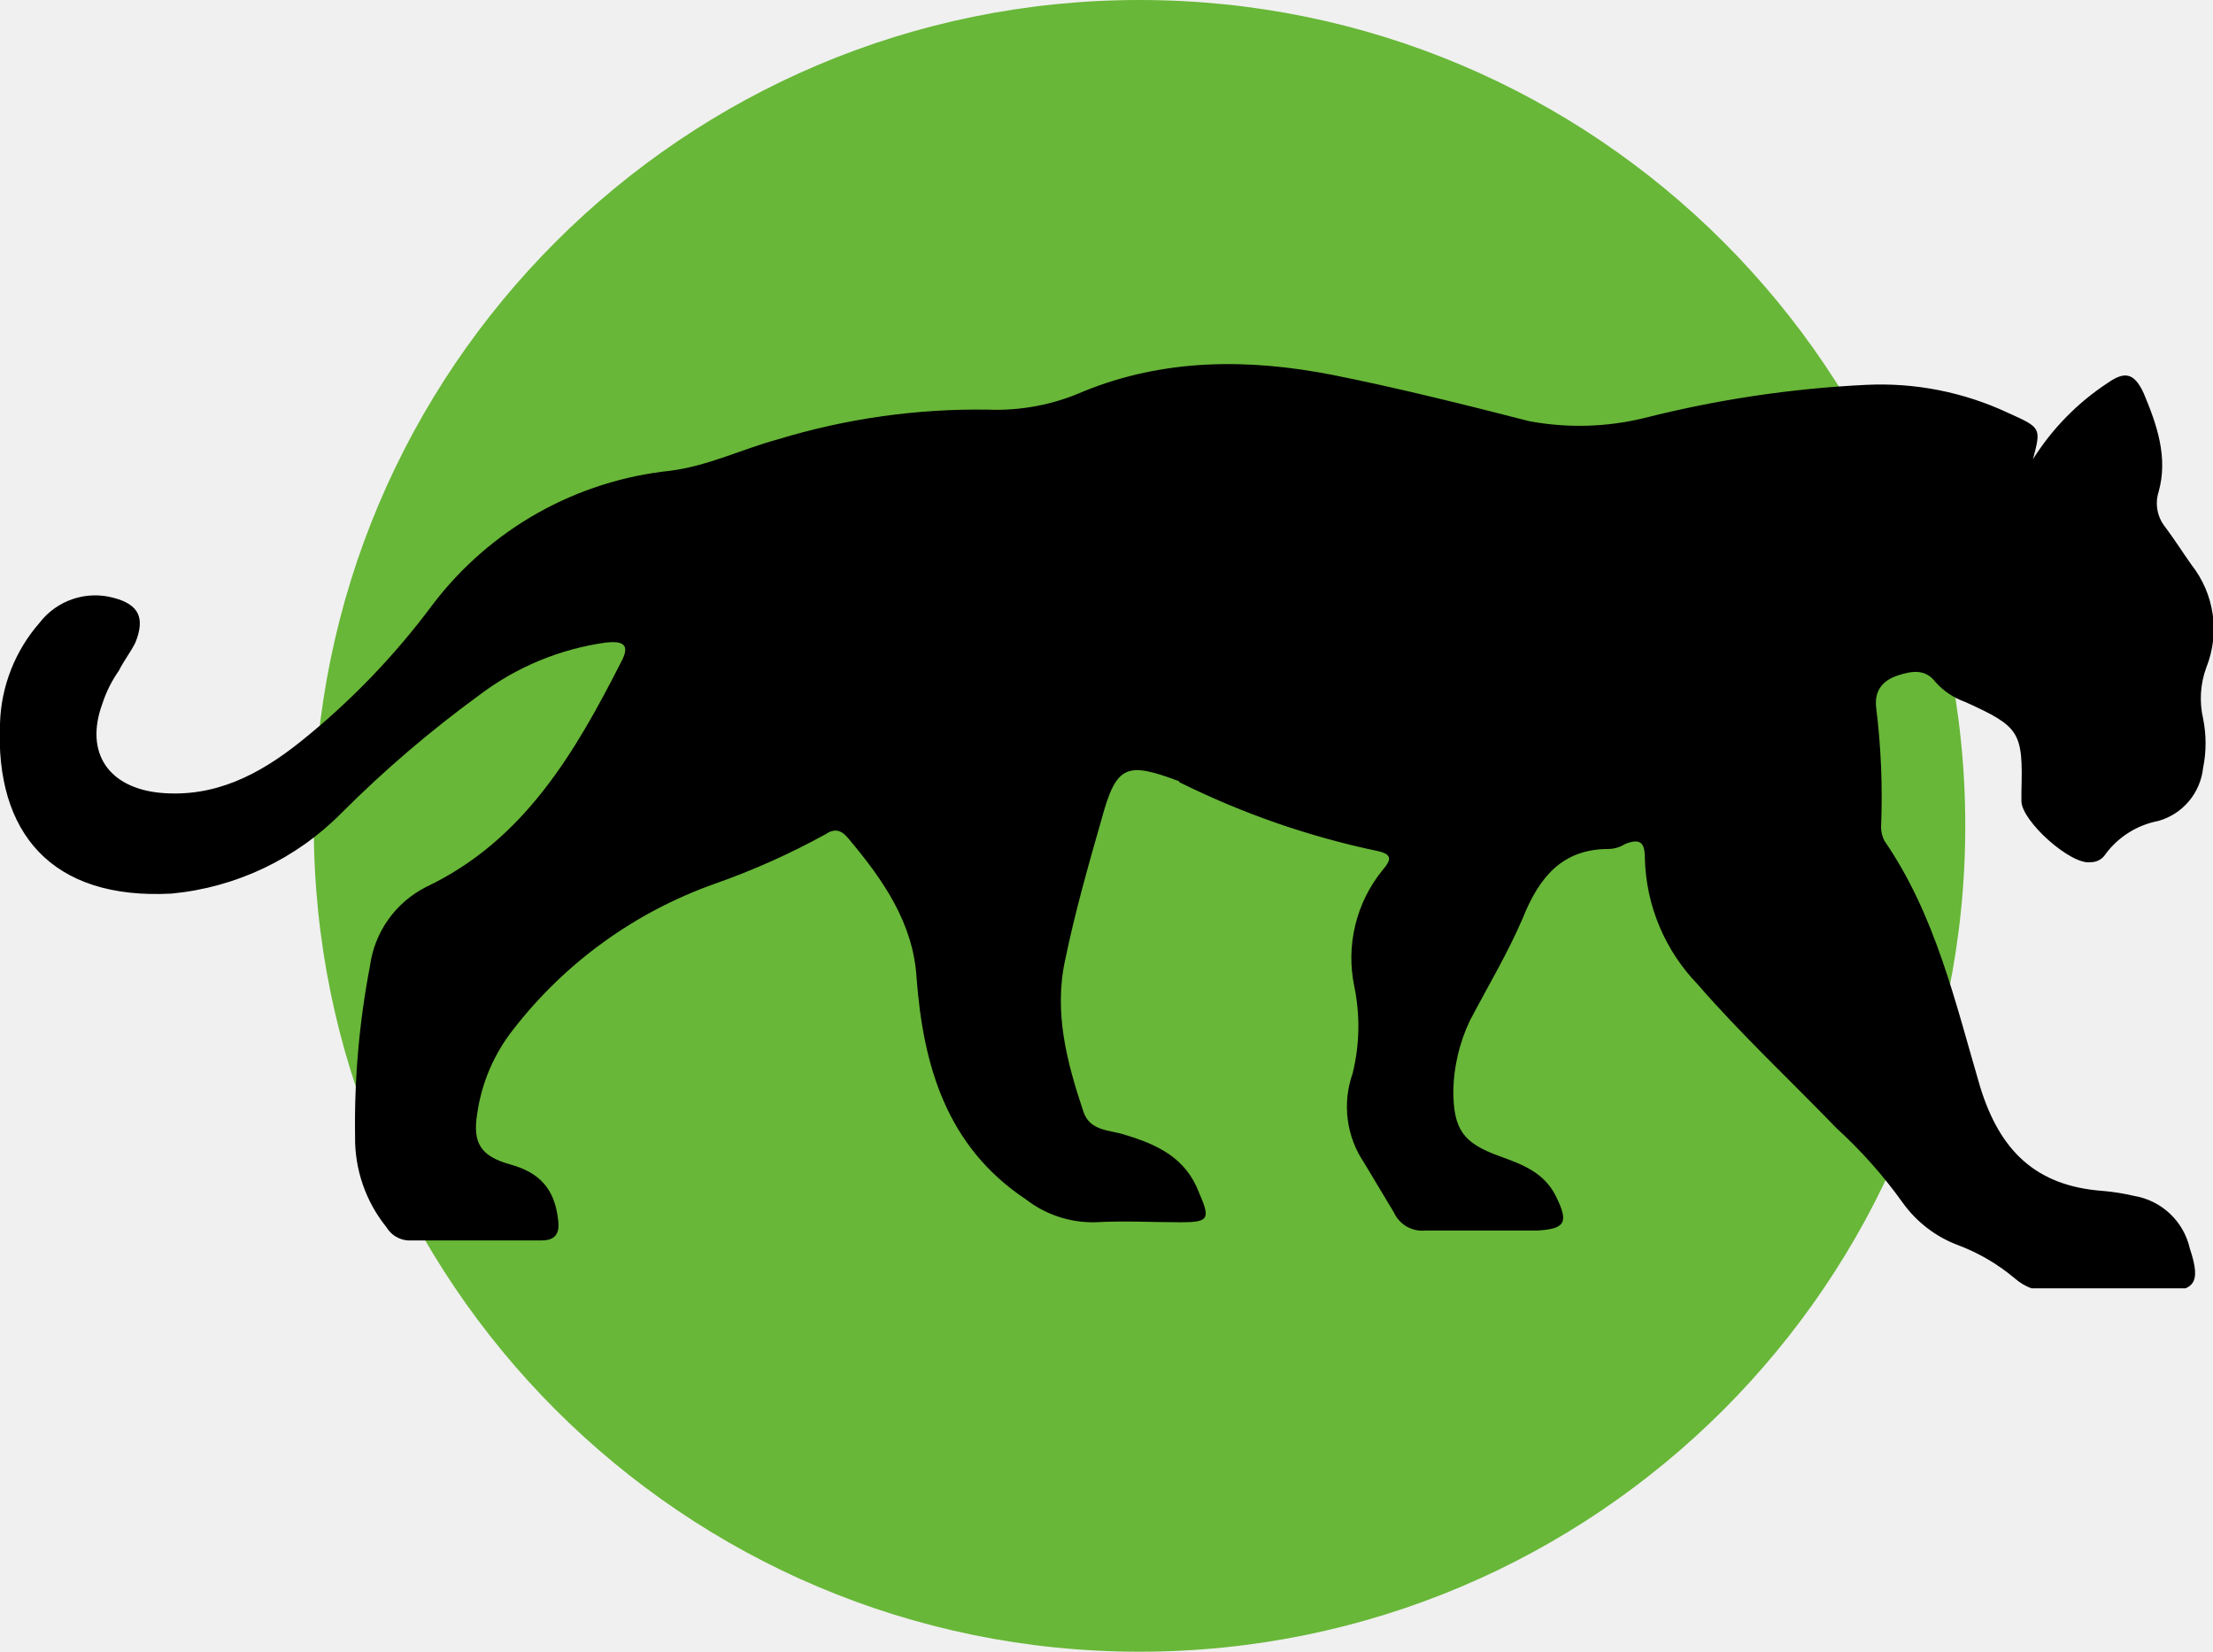
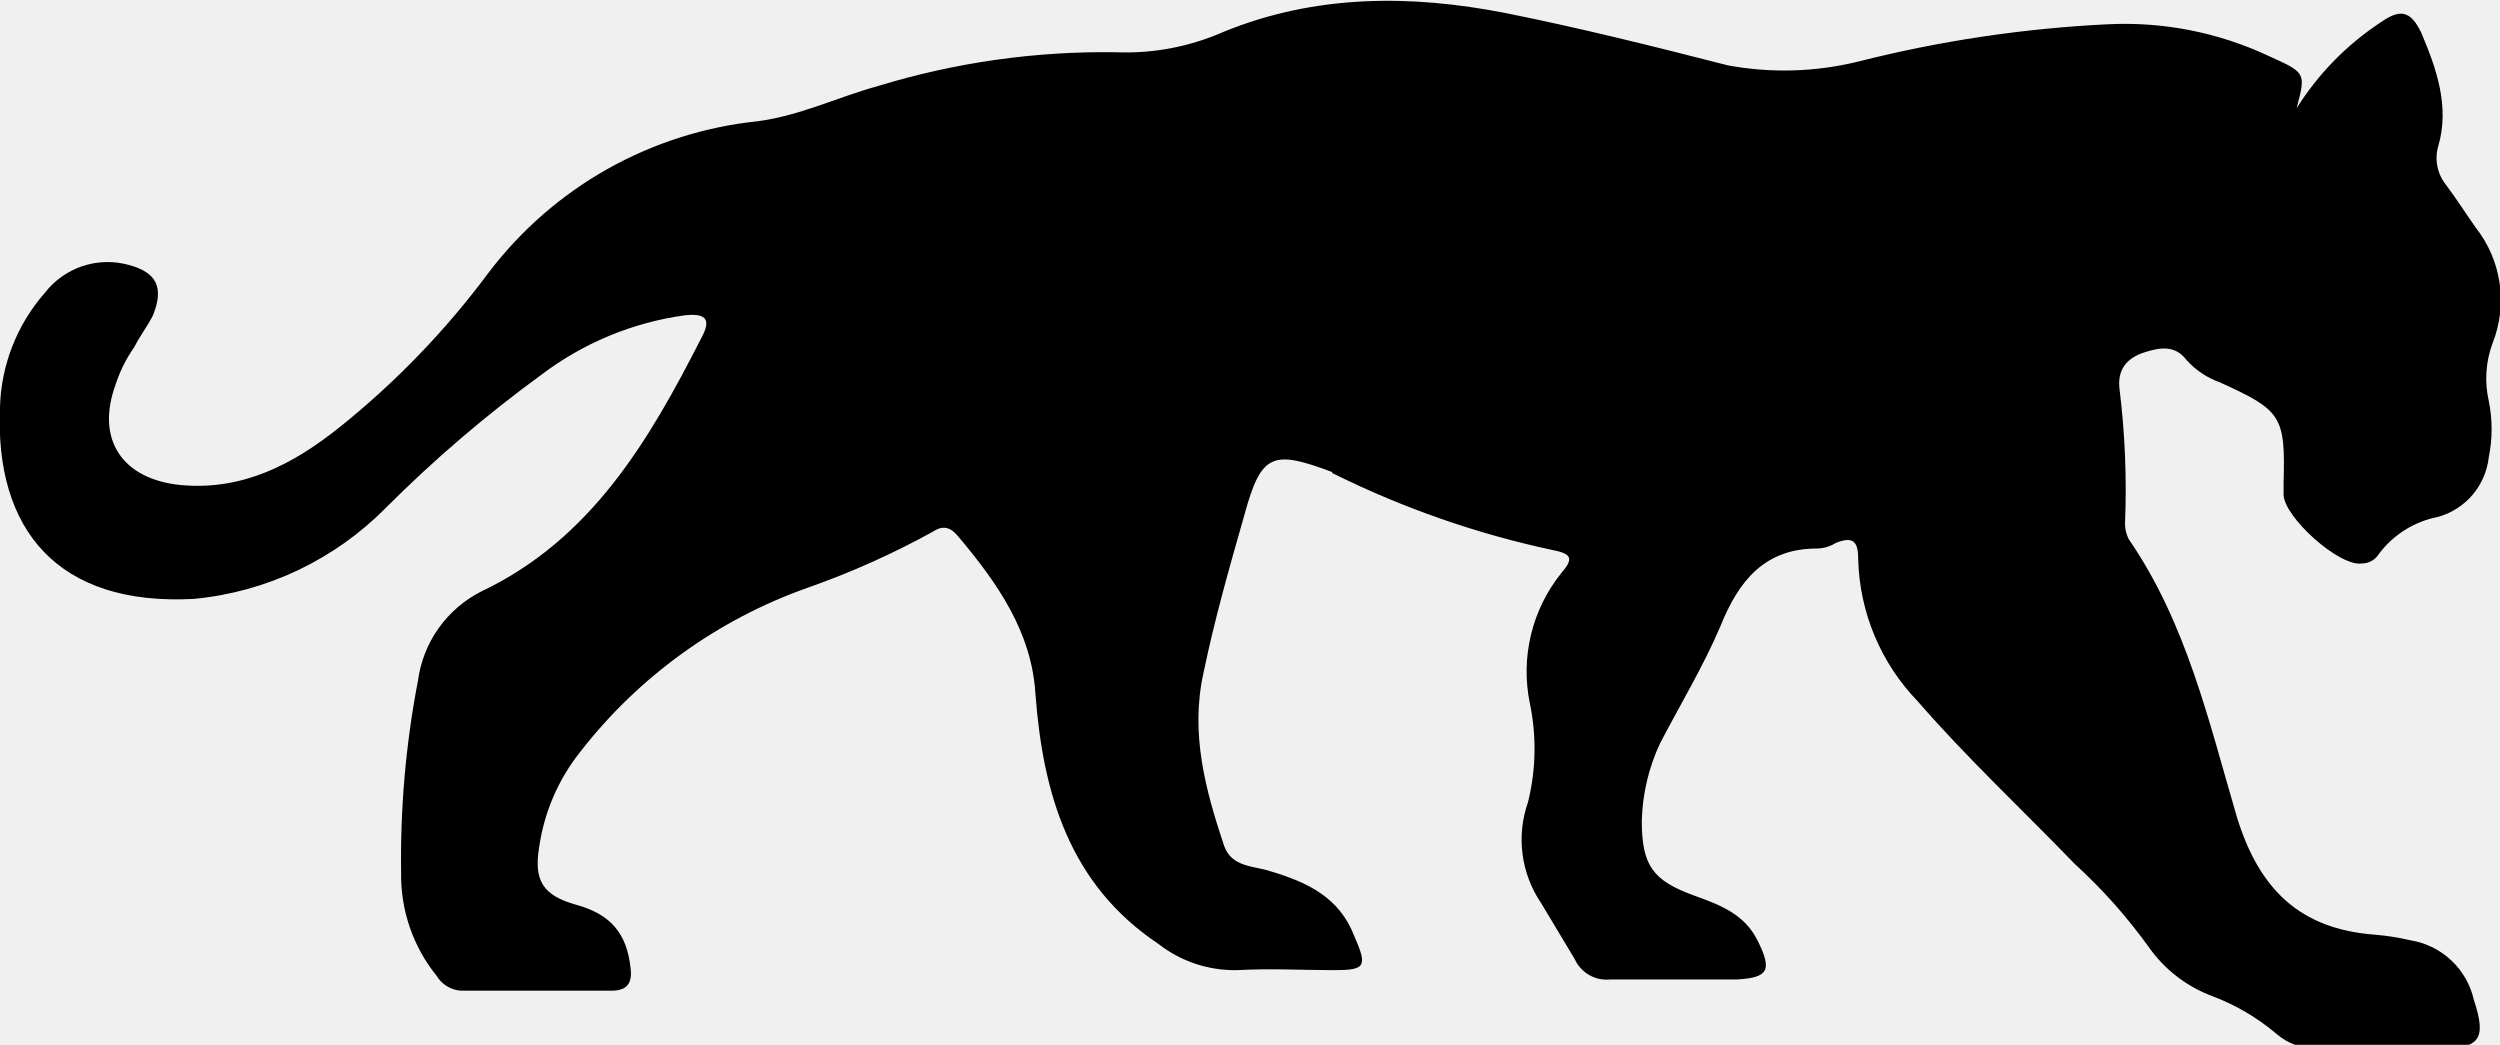
- <svg xmlns="http://www.w3.org/2000/svg" width="67" height="50" viewBox="0 0 67 50" fill="none">
-   <circle cx="34.5" cy="25" r="25" fill="#68B738" />
+ <svg xmlns="http://www.w3.org/2000/svg" width="67" height="28" viewBox="0 0 67 28" fill="none">
  <g clip-path="url(#clip0)">
-     <path d="M61.55 13.9C62.127 12.982 62.894 12.197 63.8 11.6C64.3 11.25 64.6 11.25 64.9 11.9C65.3 12.85 65.65 13.85 65.35 14.9C65.295 15.078 65.285 15.267 65.32 15.45C65.355 15.633 65.434 15.805 65.55 15.95C65.85 16.35 66.1 16.75 66.35 17.1C66.69 17.532 66.911 18.046 66.99 18.59C67.069 19.134 67.003 19.689 66.8 20.2C66.616 20.696 66.582 21.235 66.7 21.75C66.8 22.245 66.8 22.755 66.7 23.25C66.659 23.621 66.509 23.971 66.269 24.256C66.028 24.541 65.709 24.748 65.35 24.85C64.71 24.972 64.139 25.328 63.75 25.85C63.703 25.927 63.636 25.99 63.558 26.034C63.479 26.078 63.39 26.101 63.3 26.1C62.7 26.2 61.2 24.85 61.2 24.25V23.95C61.25 22.15 61.15 22 59.5 21.25C59.154 21.128 58.845 20.922 58.6 20.65C58.3 20.25 57.9 20.3 57.45 20.45C57 20.6 56.75 20.9 56.8 21.4C56.951 22.61 57.001 23.831 56.95 25.05C56.953 25.189 56.987 25.326 57.05 25.45C58.6 27.7 59.2 30.35 59.95 32.9C60.55 34.85 61.65 35.9 63.65 36.05C63.97 36.076 64.287 36.126 64.6 36.2C65.011 36.266 65.392 36.454 65.695 36.739C65.999 37.024 66.209 37.394 66.3 37.8C66.65 38.85 66.45 39.1 65.4 39.1H62.15C61.729 39.121 61.317 38.978 61 38.7C60.494 38.273 59.919 37.935 59.3 37.7C58.615 37.447 58.023 36.994 57.6 36.4C57.014 35.582 56.344 34.828 55.6 34.15C54.2 32.7 52.7 31.3 51.4 29.8C50.41 28.778 49.839 27.422 49.8 26C49.8 25.55 49.7 25.35 49.2 25.55C49.05 25.645 48.877 25.697 48.7 25.7C47.3 25.7 46.6 26.55 46.1 27.8C45.65 28.85 45.05 29.85 44.5 30.9C44.188 31.557 44.018 32.273 44 33C44 34.2 44.3 34.6 45.4 35C46.1 35.25 46.75 35.5 47.1 36.2C47.5 37 47.4 37.2 46.55 37.25H43.15C42.954 37.27 42.757 37.227 42.586 37.128C42.416 37.029 42.281 36.88 42.2 36.7L41.3 35.2C41.035 34.809 40.865 34.361 40.804 33.892C40.743 33.423 40.793 32.946 40.95 32.5C41.166 31.632 41.183 30.726 41 29.85C40.874 29.24 40.885 28.61 41.032 28.005C41.179 27.399 41.458 26.834 41.85 26.35C42.15 26 42.15 25.85 41.65 25.75C39.605 25.316 37.623 24.627 35.75 23.7C35.737 23.7 35.724 23.695 35.715 23.685C35.705 23.676 35.7 23.663 35.7 23.65C34.1 23.05 33.8 23.15 33.35 24.8C32.95 26.2 32.55 27.6 32.25 29.05C31.9 30.65 32.3 32.15 32.8 33.65C33 34.25 33.6 34.2 34.05 34.35C35.05 34.65 35.9 35.05 36.3 36.1C36.65 36.9 36.6 37 35.75 37C34.9 37 34.05 36.95 33.15 37C32.39 37.014 31.649 36.767 31.05 36.3C28.65 34.7 27.95 32.25 27.75 29.6C27.65 27.95 26.75 26.65 25.7 25.4C25.5 25.15 25.3 25.05 25 25.25C23.927 25.842 22.806 26.343 21.65 26.75C19.237 27.602 17.12 29.129 15.55 31.15C14.964 31.887 14.584 32.768 14.45 33.7C14.3 34.6 14.55 35 15.45 35.25C16.35 35.5 16.8 36 16.9 36.95C16.95 37.35 16.8 37.55 16.4 37.55H12.35C12.217 37.541 12.089 37.499 11.976 37.43C11.863 37.36 11.768 37.264 11.7 37.15C11.072 36.372 10.736 35.4 10.75 34.4C10.724 32.672 10.874 30.947 11.2 29.25C11.267 28.742 11.456 28.258 11.752 27.84C12.049 27.421 12.443 27.082 12.9 26.85C15.85 25.45 17.4 22.8 18.8 20.05C19.1 19.5 18.85 19.4 18.35 19.45C16.951 19.644 15.625 20.195 14.5 21.05C13.027 22.125 11.639 23.311 10.35 24.6C8.975 25.997 7.151 26.864 5.2 27.05C1.55 27.25 -0.15 25.2 -0 21.9C0.033 20.775 0.458 19.696 1.2 18.85C1.458 18.515 1.81 18.265 2.21 18.132C2.611 17.998 3.043 17.987 3.45 18.1C4.2 18.3 4.4 18.7 4.1 19.45C3.95 19.75 3.75 20 3.6 20.3C3.384 20.607 3.216 20.944 3.1 21.3C2.55 22.8 3.3 23.85 4.85 24C6.5 24.15 7.85 23.45 9.1 22.45C10.606 21.244 11.95 19.849 13.1 18.3C13.96 17.169 15.042 16.226 16.28 15.529C17.519 14.832 18.887 14.397 20.3 14.25C21.45 14.1 22.45 13.6 23.55 13.3C25.607 12.673 27.749 12.369 29.9 12.4C30.896 12.441 31.888 12.253 32.8 11.85C35.25 10.85 37.8 10.85 40.35 11.35C42.35 11.75 44.35 12.25 46.3 12.75C47.46 12.966 48.654 12.932 49.8 12.65C51.994 12.094 54.239 11.759 56.5 11.65C57.981 11.578 59.457 11.87 60.8 12.5C61.8 12.95 61.8 12.95 61.55 13.9Z" fill="black" />
+     <path d="M61.55 2.9C62.127 1.982 62.894 1.197 63.8 0.6C64.3 0.25 64.6 0.25 64.9 0.9C65.3 1.85 65.65 2.85 65.35 3.9C65.295 4.078 65.285 4.267 65.32 4.45C65.355 4.633 65.434 4.804 65.55 4.95C65.85 5.35 66.1 5.75 66.35 6.1C66.69 6.532 66.911 7.046 66.99 7.59C67.069 8.134 67.003 8.689 66.8 9.2C66.616 9.696 66.582 10.235 66.7 10.75C66.8 11.245 66.8 11.755 66.7 12.25C66.659 12.621 66.509 12.971 66.269 13.256C66.028 13.541 65.709 13.748 65.35 13.85C64.71 13.972 64.139 14.329 63.75 14.85C63.703 14.927 63.636 14.99 63.558 15.034C63.479 15.078 63.39 15.101 63.3 15.1C62.7 15.2 61.2 13.85 61.2 13.25V12.95C61.25 11.15 61.15 11 59.5 10.25C59.154 10.128 58.845 9.922 58.6 9.65C58.3 9.25 57.9 9.3 57.45 9.45C57 9.6 56.75 9.9 56.8 10.4C56.951 11.611 57.001 12.831 56.95 14.05C56.953 14.189 56.987 14.326 57.05 14.45C58.6 16.7 59.2 19.35 59.95 21.9C60.55 23.85 61.65 24.9 63.65 25.05C63.97 25.076 64.287 25.126 64.6 25.2C65.011 25.266 65.392 25.454 65.695 25.739C65.999 26.024 66.209 26.394 66.3 26.8C66.65 27.85 66.45 28.1 65.4 28.1H62.15C61.729 28.121 61.317 27.978 61 27.7C60.494 27.273 59.919 26.935 59.3 26.7C58.615 26.447 58.023 25.994 57.6 25.4C57.014 24.582 56.344 23.828 55.6 23.15C54.2 21.7 52.7 20.3 51.4 18.8C50.41 17.778 49.839 16.422 49.8 15C49.8 14.55 49.7 14.35 49.2 14.55C49.05 14.645 48.877 14.697 48.7 14.7C47.3 14.7 46.6 15.55 46.1 16.8C45.65 17.85 45.05 18.85 44.5 19.9C44.188 20.557 44.018 21.273 44 22C44 23.2 44.3 23.6 45.4 24C46.1 24.25 46.75 24.5 47.1 25.2C47.5 26 47.4 26.2 46.55 26.25H43.15C42.954 26.27 42.757 26.227 42.586 26.128C42.416 26.029 42.281 25.88 42.2 25.7L41.3 24.2C41.035 23.809 40.865 23.36 40.804 22.892C40.743 22.423 40.793 21.946 40.95 21.5C41.166 20.632 41.183 19.726 41 18.85C40.874 18.24 40.885 17.61 41.032 17.005C41.179 16.399 41.458 15.834 41.85 15.35C42.15 15 42.15 14.85 41.65 14.75C39.605 14.316 37.623 13.627 35.75 12.7C35.737 12.7 35.724 12.695 35.715 12.685C35.705 12.676 35.7 12.663 35.7 12.65C34.1 12.05 33.8 12.15 33.35 13.8C32.95 15.2 32.55 16.6 32.25 18.05C31.9 19.65 32.3 21.15 32.8 22.65C33 23.25 33.6 23.2 34.05 23.35C35.05 23.65 35.9 24.05 36.3 25.1C36.65 25.9 36.6 26 35.75 26C34.9 26 34.05 25.95 33.15 26C32.39 26.014 31.649 25.767 31.05 25.3C28.65 23.7 27.95 21.25 27.75 18.6C27.65 16.95 26.75 15.65 25.7 14.4C25.5 14.15 25.3 14.05 25 14.25C23.927 14.842 22.806 15.344 21.65 15.75C19.237 16.602 17.12 18.129 15.55 20.15C14.964 20.887 14.584 21.768 14.45 22.7C14.3 23.6 14.55 24 15.45 24.25C16.35 24.5 16.8 25 16.9 25.95C16.95 26.35 16.8 26.55 16.4 26.55H12.35C12.217 26.541 12.089 26.499 11.976 26.43C11.863 26.36 11.768 26.264 11.7 26.15C11.072 25.372 10.736 24.399 10.75 23.4C10.724 21.672 10.874 19.947 11.2 18.25C11.267 17.742 11.456 17.258 11.752 16.84C12.049 16.421 12.443 16.082 12.9 15.85C15.85 14.45 17.4 11.8 18.8 9.05C19.1 8.5 18.85 8.4 18.35 8.45C16.951 8.644 15.625 9.195 14.5 10.05C13.027 11.124 11.639 12.311 10.35 13.6C8.975 14.997 7.151 15.864 5.2 16.05C1.55 16.25 -0.15 14.2 -0 10.9C0.033 9.775 0.458 8.696 1.2 7.85C1.458 7.516 1.81 7.266 2.21 7.132C2.611 6.998 3.043 6.987 3.45 7.1C4.2 7.3 4.4 7.7 4.1 8.45C3.95 8.75 3.75 9 3.6 9.3C3.384 9.607 3.216 9.944 3.1 10.3C2.55 11.8 3.3 12.85 4.85 13C6.5 13.15 7.85 12.45 9.1 11.45C10.606 10.244 11.95 8.849 13.1 7.3C13.96 6.169 15.042 5.226 16.28 4.529C17.519 3.833 18.887 3.397 20.3 3.25C21.45 3.1 22.45 2.6 23.55 2.3C25.607 1.673 27.749 1.369 29.9 1.4C30.896 1.442 31.888 1.253 32.8 0.85C35.25 -0.15 37.8 -0.15 40.35 0.35C42.35 0.75 44.35 1.25 46.3 1.75C47.46 1.966 48.654 1.932 49.8 1.65C51.994 1.094 54.239 0.759 56.5 0.65C57.981 0.578 59.457 0.87 60.8 1.5C61.8 1.95 61.8 1.95 61.55 2.9Z" fill="black" />
  </g>
  <defs>
    <clipPath id="clip0">
-       <rect width="67" height="28" fill="white" transform="translate(0 11)" />
+       <rect width="67" height="28" fill="white" />
    </clipPath>
  </defs>
</svg>
